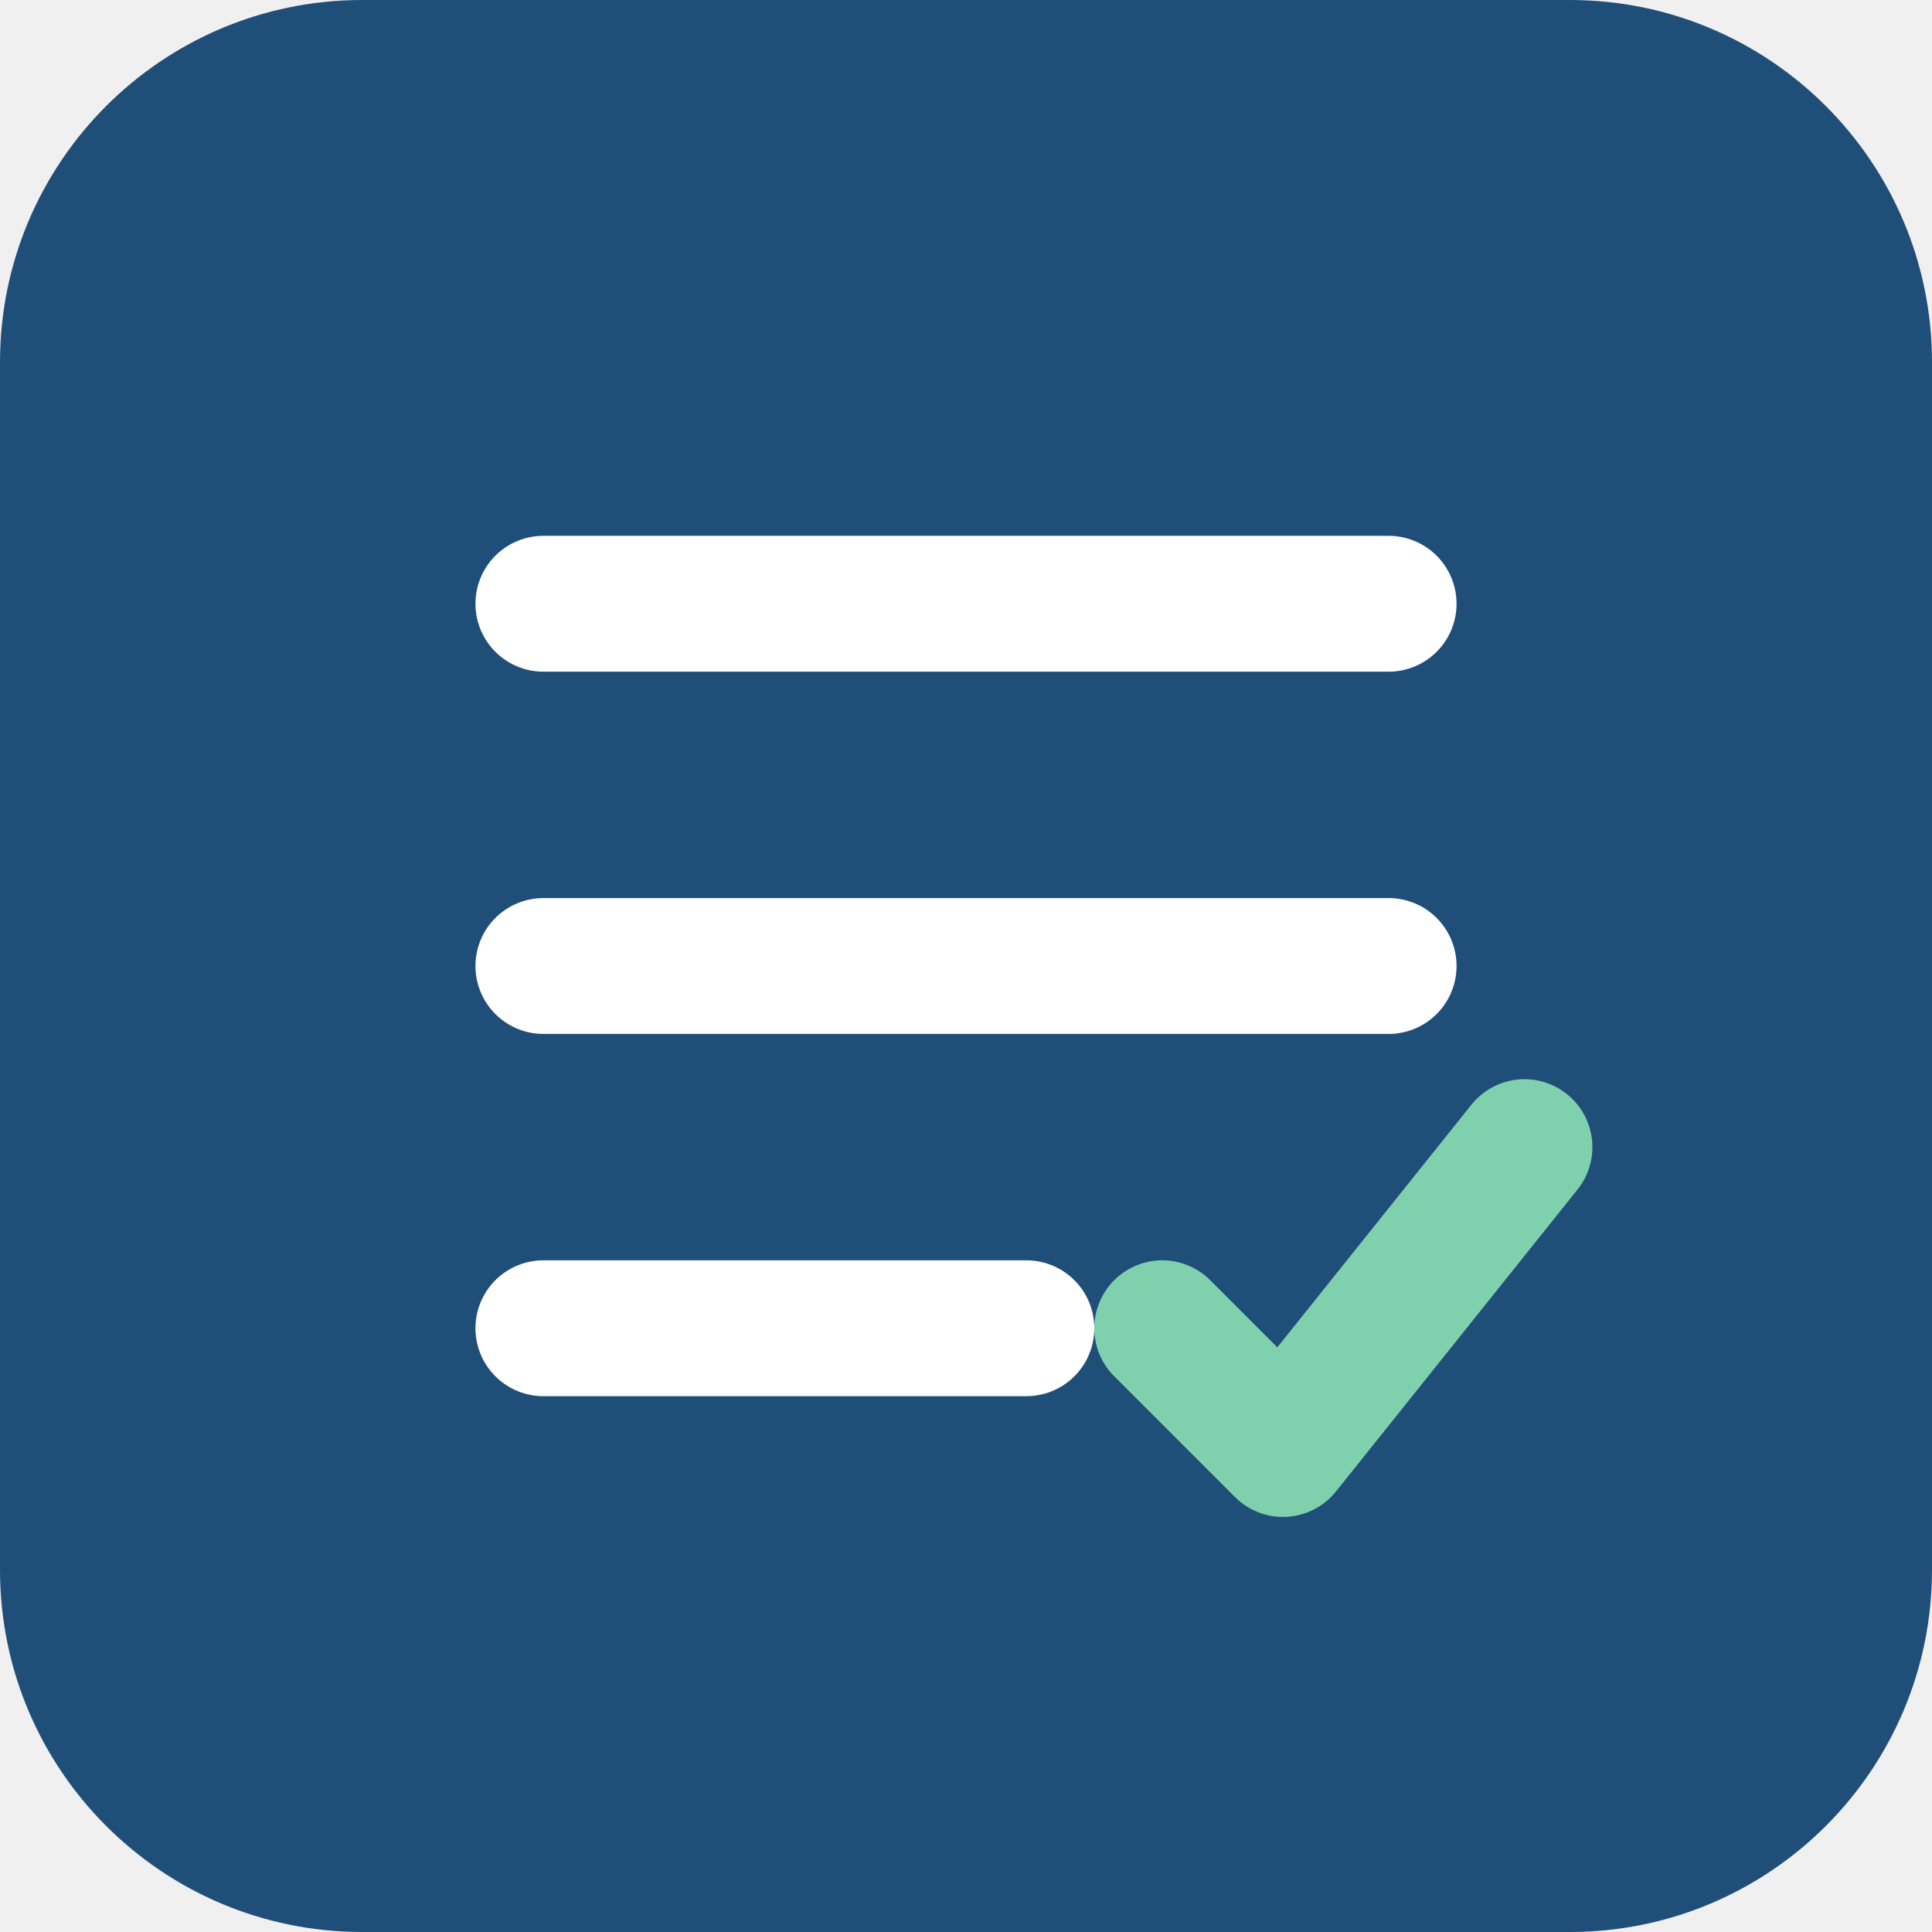
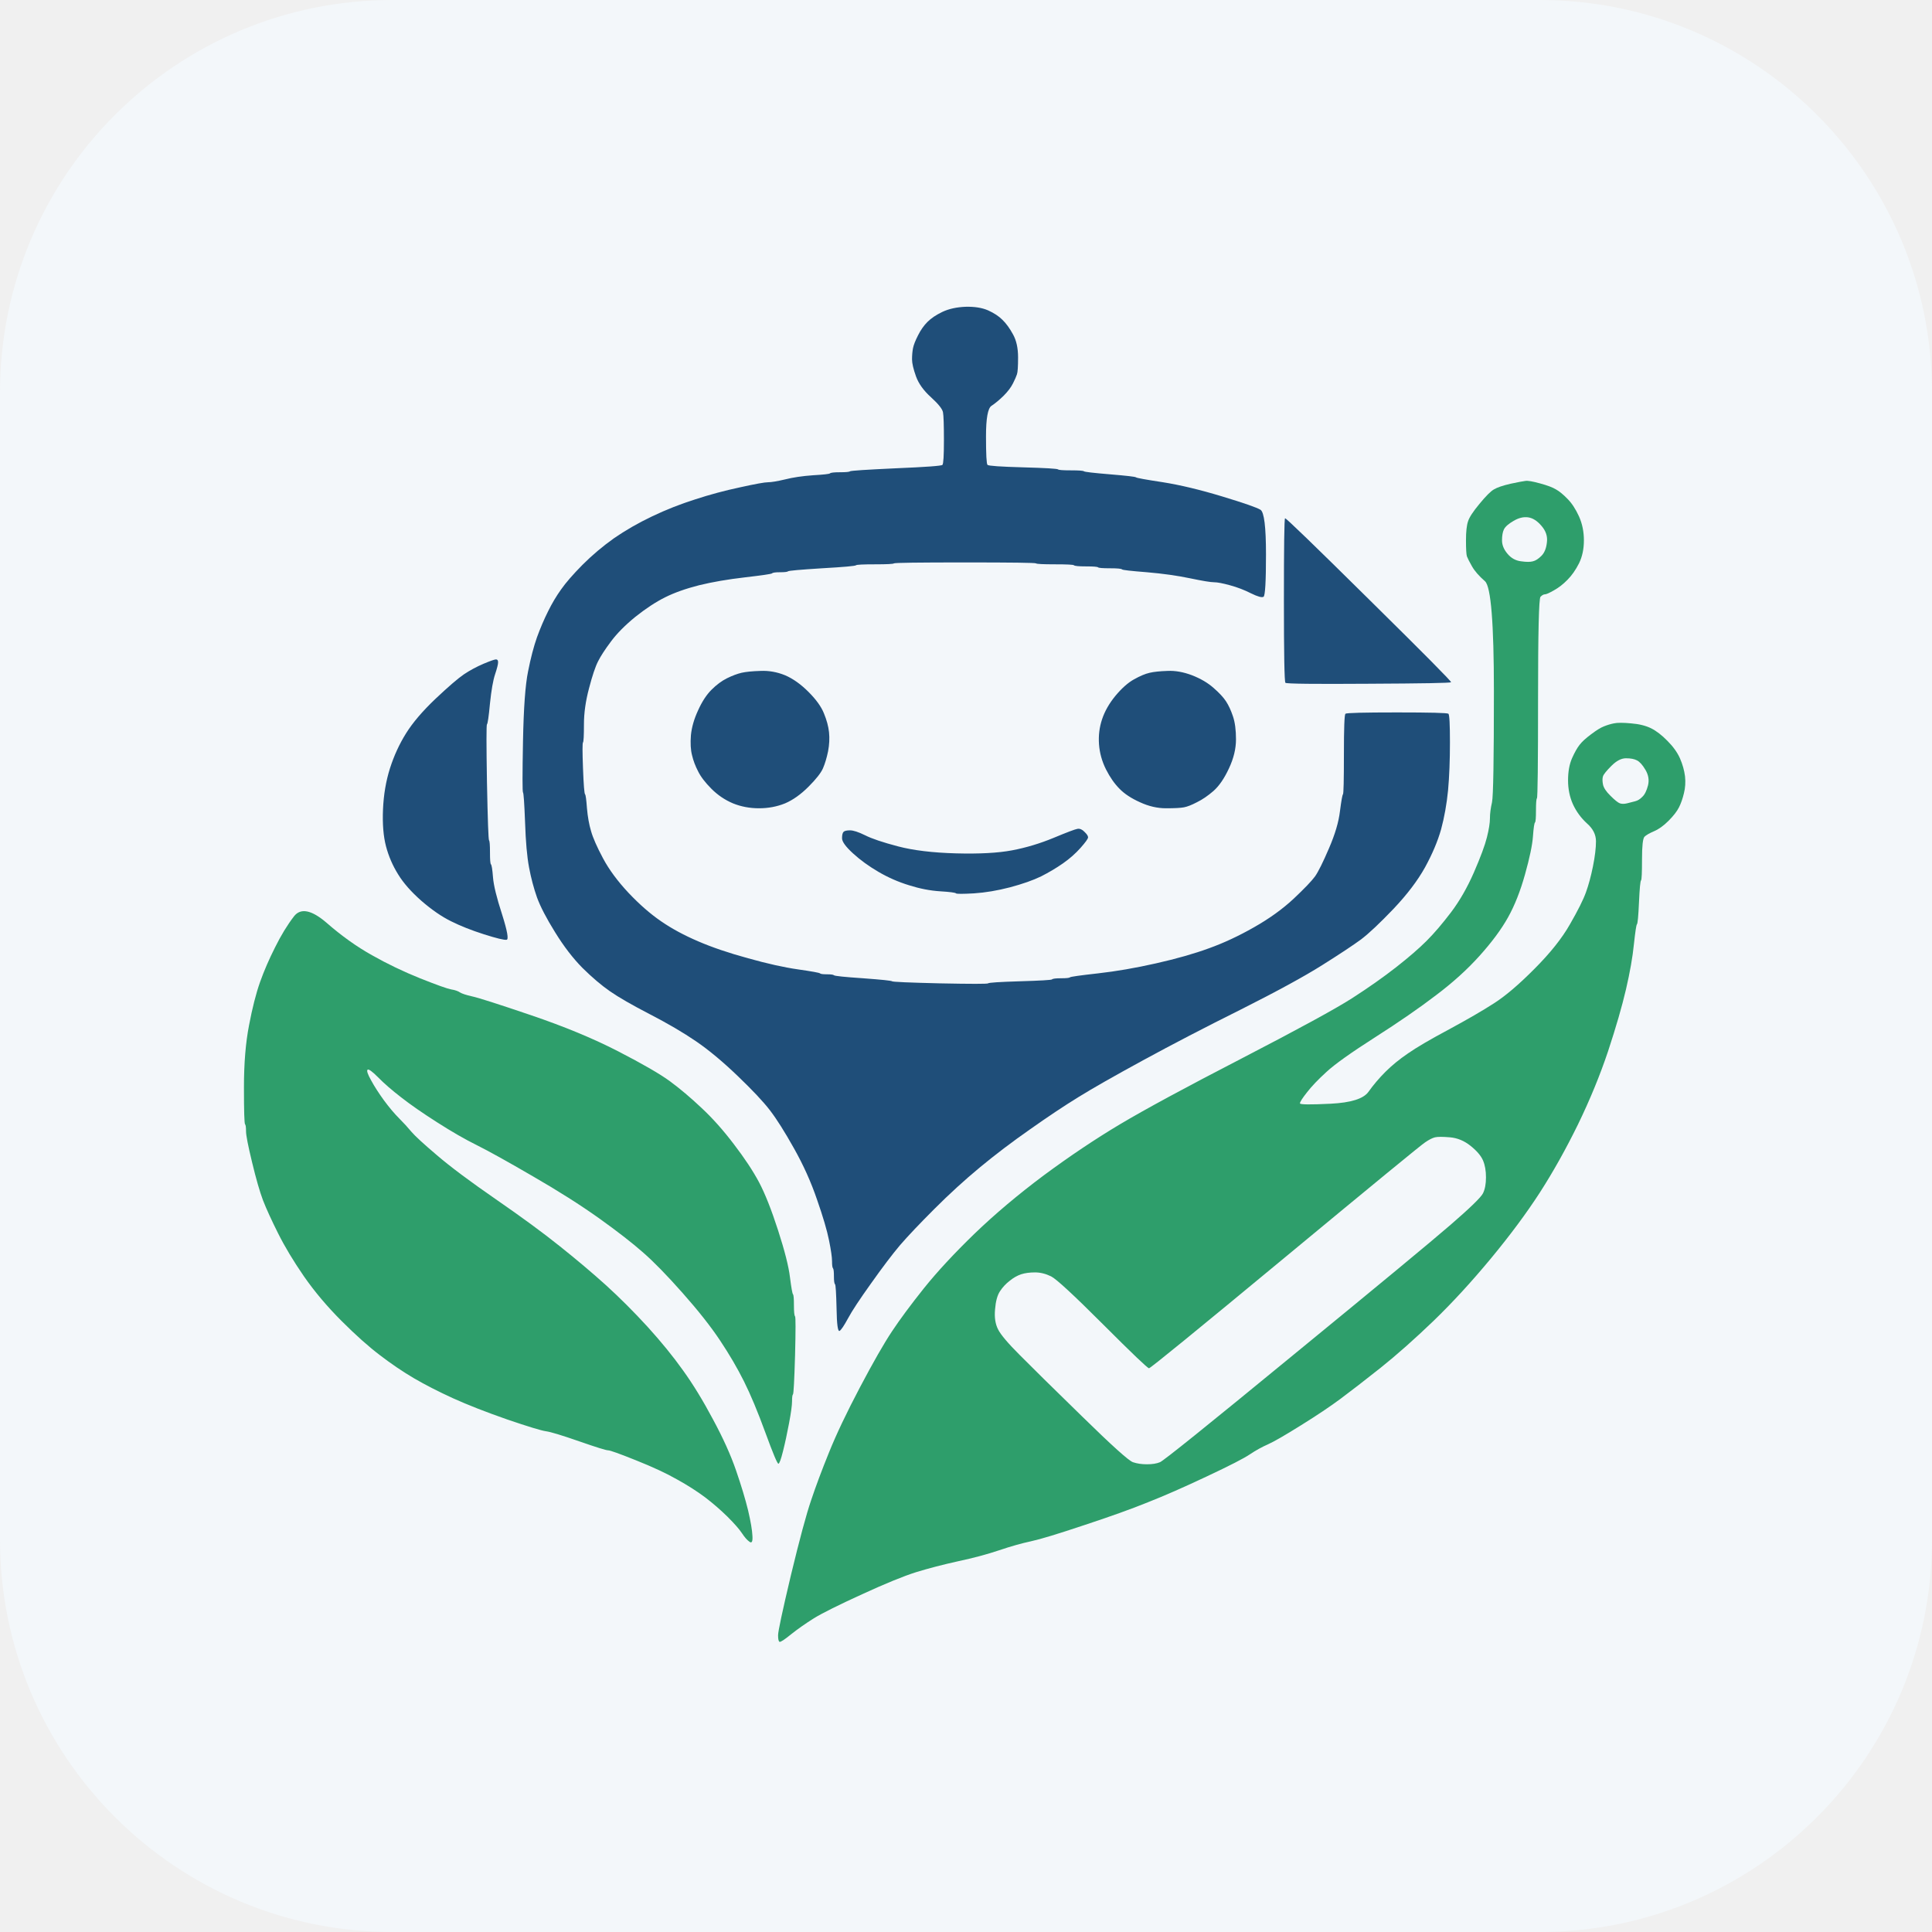
- <svg xmlns="http://www.w3.org/2000/svg" width="256" height="256" viewBox="0 0 256 256">
-   <rect width="256" height="256" rx="48" fill="#1F4E79" />
-   <path d="M72 80h112M72 128h112M72 176h64" stroke="#FFFFFF" stroke-width="18" stroke-linecap="round" />
-   <path d="M154 176l16 16 32-40" stroke="#7FD1AE" stroke-width="18" fill="none" stroke-linecap="round" stroke-linejoin="round" />
+ <svg xmlns="http://www.w3.org/2000/svg" width="1024" height="1024" viewBox="0 0 1024 1024">
+   <rect width="1024" height="1024" rx="208" fill="#F3F7FA" />
+   <path fill="#1F4E79" fill-rule="evenodd" d="M499.5 165.3Q504.6 162.9 511.7 162.6Q518.9 162.4 523.7 164.5Q528.4 166.6 531.3 169.5Q534.3 172.4 536.9 177.2Q539.6 182.0 539.6 189.4Q539.6 196.8 539.0 198.4Q538.5 200.0 536.9 203.2Q535.3 206.4 531.9 209.8Q528.4 213.2 525.5 215.1Q522.6 217.0 522.6 231.3Q522.6 245.6 523.4 246.4Q524.2 247.2 542.2 247.7Q560.2 248.2 560.8 248.8Q561.3 249.3 567.7 249.3Q574.0 249.3 574.5 249.8Q575.1 250.3 588.3 251.4Q601.6 252.5 602.1 253.0Q602.6 253.5 616.4 255.6Q630.2 257.8 647.7 263.1Q665.2 268.4 668.1 270.2Q671.0 272.1 671.0 293.8Q671.0 315.5 669.7 316.3Q668.4 317.1 663.1 314.5Q657.8 311.8 651.9 310.2Q646.1 308.6 643.4 308.6Q640.8 308.6 630.7 306.5Q620.7 304.4 607.9 303.3Q595.2 302.3 594.7 301.8Q594.2 301.2 588.3 301.2Q582.5 301.2 582.0 300.7Q581.4 300.2 575.6 300.2Q569.8 300.2 569.2 299.6Q568.7 299.1 559.2 299.1Q549.6 299.1 549.1 298.6Q548.6 298.1 511.5 298.1Q474.4 298.1 473.8 298.6Q473.3 299.1 463.8 299.1Q454.2 299.1 453.7 299.6Q453.2 300.2 435.7 301.2Q418.2 302.3 417.7 302.8Q417.1 303.3 413.4 303.3Q409.7 303.3 409.2 303.9Q408.6 304.4 394.9 306.0Q381.1 307.6 370.5 310.2Q359.9 312.9 352.5 316.6Q345.1 320.3 336.8 326.9Q328.6 333.6 323.9 339.9Q319.1 346.3 317.0 350.5Q314.8 354.8 312.2 364.8Q309.5 374.9 309.5 383.9Q309.5 392.9 309.0 393.5Q308.5 394.0 309.0 407.2Q309.5 420.5 310.1 421.0Q310.6 421.5 311.1 428.4Q311.7 435.3 313.3 440.6Q314.8 445.9 319.6 454.9Q324.4 463.9 333.1 473.2Q341.9 482.5 350.4 488.3Q358.8 494.1 370.0 498.9Q381.1 503.7 396.5 507.9Q411.8 512.2 423.0 513.8Q434.1 515.4 434.6 515.9Q435.1 516.4 438.3 516.4Q441.5 516.4 442.0 516.9Q442.6 517.5 457.4 518.5Q472.3 519.6 472.8 520.1Q473.3 520.6 498.2 521.2Q523.1 521.7 523.7 521.2Q524.2 520.6 540.6 520.1Q557.1 519.6 557.6 519.1Q558.1 518.5 562.4 518.5Q566.6 518.5 567.1 518.0Q567.7 517.5 582.0 515.9Q596.3 514.3 612.7 510.6Q629.1 506.9 640.8 502.6Q652.5 498.4 664.6 491.5Q676.8 484.6 685.6 476.4Q694.3 468.2 697.0 464.5Q699.6 460.8 704.4 449.6Q709.2 438.5 710.2 430.0Q711.3 421.5 711.8 421.0Q712.3 420.5 712.3 399.8Q712.3 379.1 713.1 378.3Q713.9 377.6 740.4 377.6Q766.9 377.6 767.7 378.3Q768.5 379.1 768.5 393.4Q768.5 407.8 767.5 418.9Q766.4 430.0 763.8 439.6Q761.1 449.1 755.3 459.7Q749.4 470.3 738.6 481.7Q727.7 493.1 721.4 497.9Q715.0 502.6 700.7 511.6Q686.4 520.6 657.8 535.0Q629.1 549.3 605.8 562.0Q582.5 574.7 571.4 581.6Q560.2 588.5 545.9 598.6Q531.6 608.6 519.4 618.7Q507.2 628.8 495.3 640.7Q483.4 652.6 477.0 660.0Q470.7 667.5 461.7 680.2Q452.6 692.9 449.5 698.7Q446.3 704.6 445.0 705.4Q443.6 706.1 443.4 693.7Q443.1 681.2 442.6 680.7Q442.0 680.2 442.0 676.5Q442.0 672.8 441.5 672.2Q441.0 671.7 441.0 668.5Q441.0 665.3 439.4 657.4Q437.8 649.4 433.0 635.7Q428.3 621.9 420.8 608.6Q413.4 595.4 408.1 588.5Q402.8 581.6 390.9 570.2Q379.0 558.8 368.9 551.9Q358.8 545.0 344.5 537.6Q330.2 530.2 323.3 525.4Q316.4 520.6 308.7 513.0Q301.1 505.3 294.2 494.1Q287.3 483.0 284.6 475.6Q282.0 468.2 280.4 459.7Q278.8 451.2 278.3 435.9Q277.7 420.5 277.2 420.0Q276.7 419.4 277.2 392.9Q277.7 366.4 279.9 355.8Q282.0 345.2 284.6 337.8Q287.3 330.4 290.5 324.0Q293.6 317.7 297.4 312.4Q301.1 307.1 308.7 299.4Q316.4 291.7 325.4 285.3Q334.5 279.0 345.6 273.7Q356.7 268.4 368.4 264.7Q380.0 260.9 392.2 258.3Q404.4 255.6 407.1 255.6Q409.7 255.6 416.1 254.1Q422.4 252.5 430.9 251.9Q439.4 251.4 439.9 250.9Q440.5 250.3 445.2 250.3Q450.0 250.3 450.5 249.8Q451.1 249.3 474.9 248.2Q498.8 247.2 499.5 246.4Q500.3 245.6 500.3 233.4Q500.3 221.2 499.8 218.5Q499.3 215.9 493.5 210.6Q487.6 205.3 485.5 199.5Q483.4 193.6 483.4 190.5Q483.4 187.3 483.9 184.6Q484.4 182.0 486.6 177.7Q488.7 173.5 491.6 170.6Q494.5 167.7 499.5 165.3ZM681.1 274.7Q681.6 274.2 725.6 317.7Q769.6 361.1 769.1 361.6Q768.5 362.2 725.3 362.4Q682.1 362.7 681.3 361.9Q680.5 361.1 680.5 318.2Q680.5 275.3 681.1 274.7ZM256.3 351.8Q261.8 349.5 262.9 349.5Q264.0 349.5 264.0 351.0Q264.0 352.6 262.4 357.4Q260.8 362.2 259.7 372.8Q258.7 383.4 258.1 383.9Q257.6 384.4 258.1 414.6Q258.7 444.9 259.2 445.4Q259.7 445.9 259.7 451.8Q259.7 457.6 260.2 458.1Q260.8 458.6 261.3 465.0Q261.8 471.4 266.1 484.6Q270.3 497.9 268.5 498.1Q266.6 498.4 256.5 495.2Q246.5 492.0 239.1 488.3Q231.6 484.6 223.4 477.5Q215.2 470.3 211.0 463.4Q206.7 456.5 204.6 448.6Q202.5 440.6 203.0 429.0Q203.5 417.3 206.7 407.2Q209.9 397.2 215.2 388.7Q220.5 380.2 230.8 370.4Q241.2 360.6 245.9 357.4Q250.7 354.2 256.3 351.8ZM393.0 356.6Q396.5 355.8 403.1 355.6Q409.7 355.3 416.1 357.9Q422.4 360.6 428.5 366.7Q434.6 372.8 436.7 378.1Q438.9 383.4 439.4 388.1Q439.9 392.9 438.9 398.2Q437.8 403.5 436.2 407.2Q434.6 410.9 428.5 417.0Q422.4 423.1 416.1 425.8Q409.7 428.4 402.3 428.4Q394.9 428.4 388.5 425.8Q382.1 423.1 377.1 418.1Q372.1 413.1 370.0 408.8Q367.8 404.6 366.8 400.3Q365.7 396.1 366.2 389.7Q366.8 383.4 370.0 376.5Q373.1 369.6 377.1 365.6Q381.1 361.6 385.3 359.5Q389.6 357.4 393.0 356.6ZM609.3 356.6Q612.7 355.8 618.8 355.6Q624.9 355.3 631.8 357.9Q638.7 360.6 643.2 364.6Q647.7 368.5 649.8 371.7Q651.9 374.9 653.5 379.7Q655.1 384.4 655.1 391.9Q655.1 399.3 651.4 407.2Q647.7 415.2 643.2 419.2Q638.7 423.1 634.4 425.2Q630.2 427.4 627.5 427.9Q624.9 428.4 618.0 428.4Q611.1 428.4 604.2 425.2Q597.3 422.1 593.4 418.1Q589.4 414.1 586.2 407.8Q583.0 401.4 582.5 394.5Q582.0 387.6 584.1 381.3Q586.2 374.9 591.2 368.8Q596.3 362.7 601.0 360.1Q605.8 357.4 609.3 356.6ZM558.4 444.1Q569.2 439.6 571.1 439.3Q573.0 439.0 574.8 440.9Q576.7 442.7 576.7 443.8Q576.7 444.9 572.7 449.4Q568.7 453.9 563.4 457.6Q558.1 461.3 551.8 464.5Q545.4 467.6 535.3 470.3Q525.3 472.9 516.2 473.5Q507.2 474.0 506.7 473.5Q506.2 472.9 498.2 472.4Q490.3 471.9 481.8 469.2Q473.3 466.6 465.6 462.1Q457.9 457.6 452.1 452.3Q446.3 447.0 446.3 444.3Q446.3 441.7 447.1 440.9Q447.9 440.1 450.5 440.1Q453.2 440.1 458.5 442.7Q463.8 445.4 476.0 448.6Q488.2 451.8 506.7 452.3Q525.3 452.8 536.4 450.7Q547.5 448.6 558.4 444.1Z" />
+   <path fill="#2E9E6B" fill-rule="evenodd" d="M800.6 256.4Q806.7 255.1 808.5 254.9Q810.4 254.6 816.2 256.2Q822.1 257.8 824.7 259.4Q827.4 260.9 830.8 264.4Q834.2 267.8 836.9 273.7Q839.5 279.5 839.5 286.4Q839.5 293.3 836.9 298.6Q834.2 303.9 830.8 307.3Q827.4 310.8 823.6 312.9Q819.9 315.0 818.9 315.0Q817.8 315.0 816.5 316.3Q815.2 317.7 815.2 370.1Q815.2 422.6 814.6 423.1Q814.1 423.7 814.1 429.5Q814.1 435.3 813.6 435.9Q813.0 436.4 812.5 443.3Q812.0 450.2 808.3 463.4Q804.6 476.7 799.3 486.2Q794.0 495.7 784.2 506.6Q774.4 517.5 761.1 527.5Q747.9 537.6 728.8 549.8Q709.7 562.0 703.1 568.1Q696.4 574.2 692.7 579.0Q689.0 583.7 689.0 584.8Q689.0 585.8 705.2 585.0Q721.4 584.2 725.3 578.7Q729.3 573.1 734.3 568.1Q739.4 563.0 746.3 558.3Q753.2 553.5 768.0 545.6Q782.8 537.6 791.8 531.8Q800.9 526.0 813.3 513.5Q825.8 501.0 832.1 489.9Q838.5 478.8 840.6 472.9Q842.7 467.1 844.3 459.2Q845.9 451.2 845.9 445.9Q845.9 440.6 841.1 436.4Q836.4 432.1 833.7 426.3Q831.1 420.5 831.1 413.6Q831.1 406.7 833.2 401.9Q835.3 397.2 837.2 394.8Q839.0 392.4 843.3 389.2Q847.5 386.0 850.1 385.0Q852.8 383.9 855.4 383.4Q858.1 382.8 864.5 383.4Q870.8 383.9 875.1 386.0Q879.3 388.1 883.8 392.7Q888.3 397.2 890.4 401.9Q892.5 406.7 893.1 411.5Q893.6 416.2 892.5 420.5Q891.5 424.7 889.9 427.9Q888.3 431.1 884.3 435.1Q880.4 439.0 876.6 440.6Q872.9 442.2 871.6 443.5Q870.3 444.9 870.3 455.5Q870.3 466.1 869.8 466.6Q869.2 467.1 868.7 478.2Q868.2 489.4 867.6 489.9Q867.1 490.4 866.0 500.5Q865.0 510.6 861.8 524.4Q858.6 538.1 852.3 557.2Q845.9 576.3 836.4 595.9Q826.8 615.5 816.2 632.0Q805.6 648.4 790.3 666.9Q774.9 685.5 759.8 700.1Q744.7 714.6 731.7 725.0Q718.7 735.3 710.5 741.4Q702.3 747.5 689.6 755.4Q676.8 763.4 672.1 765.5Q667.3 767.6 662.5 770.8Q657.8 774.0 639.7 782.5Q621.7 791.0 608.5 796.2Q595.2 801.6 574.5 808.4Q553.9 815.3 546.5 816.9Q539.0 818.5 529.5 821.7Q520.0 824.9 507.8 827.5Q495.6 830.2 485.5 833.3Q475.4 836.5 456.9 845.0Q438.3 853.5 431.4 857.7Q424.6 862.0 419.3 866.2Q414.0 870.5 413.2 870.2Q412.4 869.9 412.4 866.7Q412.4 863.6 419.2 834.9Q426.1 806.3 429.9 795.2Q433.6 784.1 439.4 769.8Q445.2 755.4 455.8 735.3Q466.4 715.2 472.8 705.6Q479.1 696.1 489.7 682.8Q500.3 669.6 516.5 653.9Q532.7 638.3 553.3 622.9Q574.0 607.6 593.6 595.9Q613.2 584.2 658.3 560.9Q703.3 537.6 716.6 529.1Q729.8 520.6 739.9 512.7Q750.0 504.8 756.1 498.7Q762.2 492.6 769.1 483.5Q775.9 474.5 781.2 462.4Q786.5 450.2 788.1 443.8Q789.7 437.4 789.7 433.7Q789.7 430.0 790.8 425.2Q791.8 420.5 791.8 366.4Q791.8 312.4 787.1 308.1Q782.3 303.9 780.2 300.2Q778.1 296.5 777.5 294.9Q777.0 293.3 777.0 286.4Q777.0 279.5 778.1 276.3Q779.1 273.1 784.2 267.0Q789.2 260.9 791.8 259.4Q794.5 257.8 800.6 256.4ZM809.9 274.2Q806.2 273.7 802.2 276.1Q798.2 278.4 797.1 280.6Q796.1 282.7 796.1 286.4Q796.1 290.1 799.0 293.5Q801.9 297.0 806.2 297.5Q810.4 298.1 812.5 297.5Q814.6 297.0 817.0 294.6Q819.4 292.2 819.9 287.4Q820.5 282.7 817.0 278.7Q813.6 274.7 809.9 274.2ZM861.8 401.9Q858.1 401.9 854.1 405.9Q850.1 409.9 849.6 411.5Q849.1 413.1 849.6 415.7Q850.1 418.4 853.6 421.8Q857.0 425.2 858.6 425.8Q860.2 426.3 862.3 425.8Q864.5 425.2 866.6 424.7Q868.7 424.2 870.5 422.3Q872.4 420.5 873.5 416.2Q874.5 412.0 872.1 408.0Q869.8 404.1 867.6 403.0Q865.5 401.9 861.8 401.9ZM155.8 485.7Q161.1 478.8 173.1 489.1Q185.0 499.5 197.2 506.3Q209.4 513.2 222.6 518.5Q235.9 523.8 239.1 524.4Q242.2 524.9 243.8 526.0Q245.4 527.0 250.2 528.1Q255.0 529.1 281.5 538.1Q308.0 547.1 327.6 557.2Q347.2 567.3 355.1 573.1Q363.1 579.0 371.8 587.2Q380.6 595.4 389.0 606.5Q397.5 617.6 402.3 626.6Q407.1 635.7 412.4 652.1Q417.7 668.5 418.7 677.0Q419.8 685.5 420.3 686.0Q420.8 686.5 420.8 691.8Q420.8 697.1 421.4 697.7Q421.9 698.2 421.4 718.3Q420.8 738.5 420.3 739.0Q419.8 739.5 419.8 742.7Q419.8 745.9 418.2 754.4Q416.6 762.9 415.0 769.2Q413.4 775.6 412.6 775.8Q411.8 776.1 405.7 759.4Q399.6 742.7 394.3 732.1Q389.0 721.5 381.6 710.4Q374.2 699.3 361.7 685.2Q349.3 671.2 340.8 663.8Q332.3 656.3 317.5 645.7Q302.6 635.1 282.5 623.5Q262.4 611.8 252.8 607.0Q243.3 602.3 231.6 594.8Q220.0 587.4 212.6 581.6Q205.1 575.8 200.4 571.0Q195.6 566.2 194.8 567.0Q194.0 567.8 196.7 572.6Q199.3 577.4 203.5 583.2Q207.8 589.0 211.5 592.7Q215.2 596.4 218.1 599.9Q221.0 603.3 231.6 612.3Q242.2 621.4 262.9 635.7Q283.6 650.0 296.8 660.6Q310.1 671.2 321.2 681.2Q332.3 691.3 343.2 703.2Q354.1 715.2 362.0 726.3Q370.0 737.4 377.9 752.3Q385.9 767.1 390.1 779.3Q394.3 791.5 396.5 800.5Q398.6 809.5 398.8 814.0Q399.1 818.5 397.3 817.2Q395.4 815.9 393.3 812.7Q391.2 809.5 385.6 803.9Q380.0 798.4 373.7 793.6Q367.3 788.8 358.8 784.1Q350.4 779.3 337.1 774.0Q323.9 768.7 322.3 768.7Q320.7 768.7 306.9 763.9Q293.1 759.1 289.4 758.6Q285.7 758.1 268.7 752.3Q251.8 746.4 240.1 741.1Q228.5 735.8 219.4 730.5Q210.4 725.2 201.4 718.3Q192.4 711.5 181.0 700.1Q169.6 688.7 161.1 676.5Q152.7 664.3 147.4 653.7Q142.1 643.1 139.4 636.2Q136.8 629.3 133.6 616.0Q130.4 602.8 130.4 599.6Q130.4 596.4 129.9 595.9Q129.3 595.4 129.3 576.3Q129.3 557.2 132.0 543.4Q134.6 529.7 137.8 520.6Q141.0 511.6 145.8 502.1Q150.5 492.6 155.8 485.7ZM768.5 602.8Q762.7 602.3 760.6 602.8Q758.5 603.3 755.3 605.5Q752.1 607.6 681.1 666.4Q610.1 725.2 609.0 725.2Q607.9 725.2 584.6 701.9Q561.3 678.6 557.1 676.5Q552.8 674.4 548.6 674.4Q544.3 674.4 541.2 675.4Q538.0 676.5 535.1 678.9Q532.1 681.2 530.0 684.4Q527.9 687.6 527.4 694.0Q526.8 700.3 529.0 704.6Q531.1 708.8 540.4 718.1Q549.6 727.4 573.5 750.7Q597.3 774.0 600.5 775.0Q603.7 776.1 607.9 776.1Q612.2 776.1 614.8 775.0Q617.5 774.0 685.3 718.3Q753.2 662.7 768.8 649.2Q784.4 635.7 786.0 632.5Q787.6 629.3 787.6 624.0Q787.6 618.7 786.0 615.0Q784.4 611.3 779.4 607.3Q774.4 603.3 768.5 602.8Z" />
</svg>
